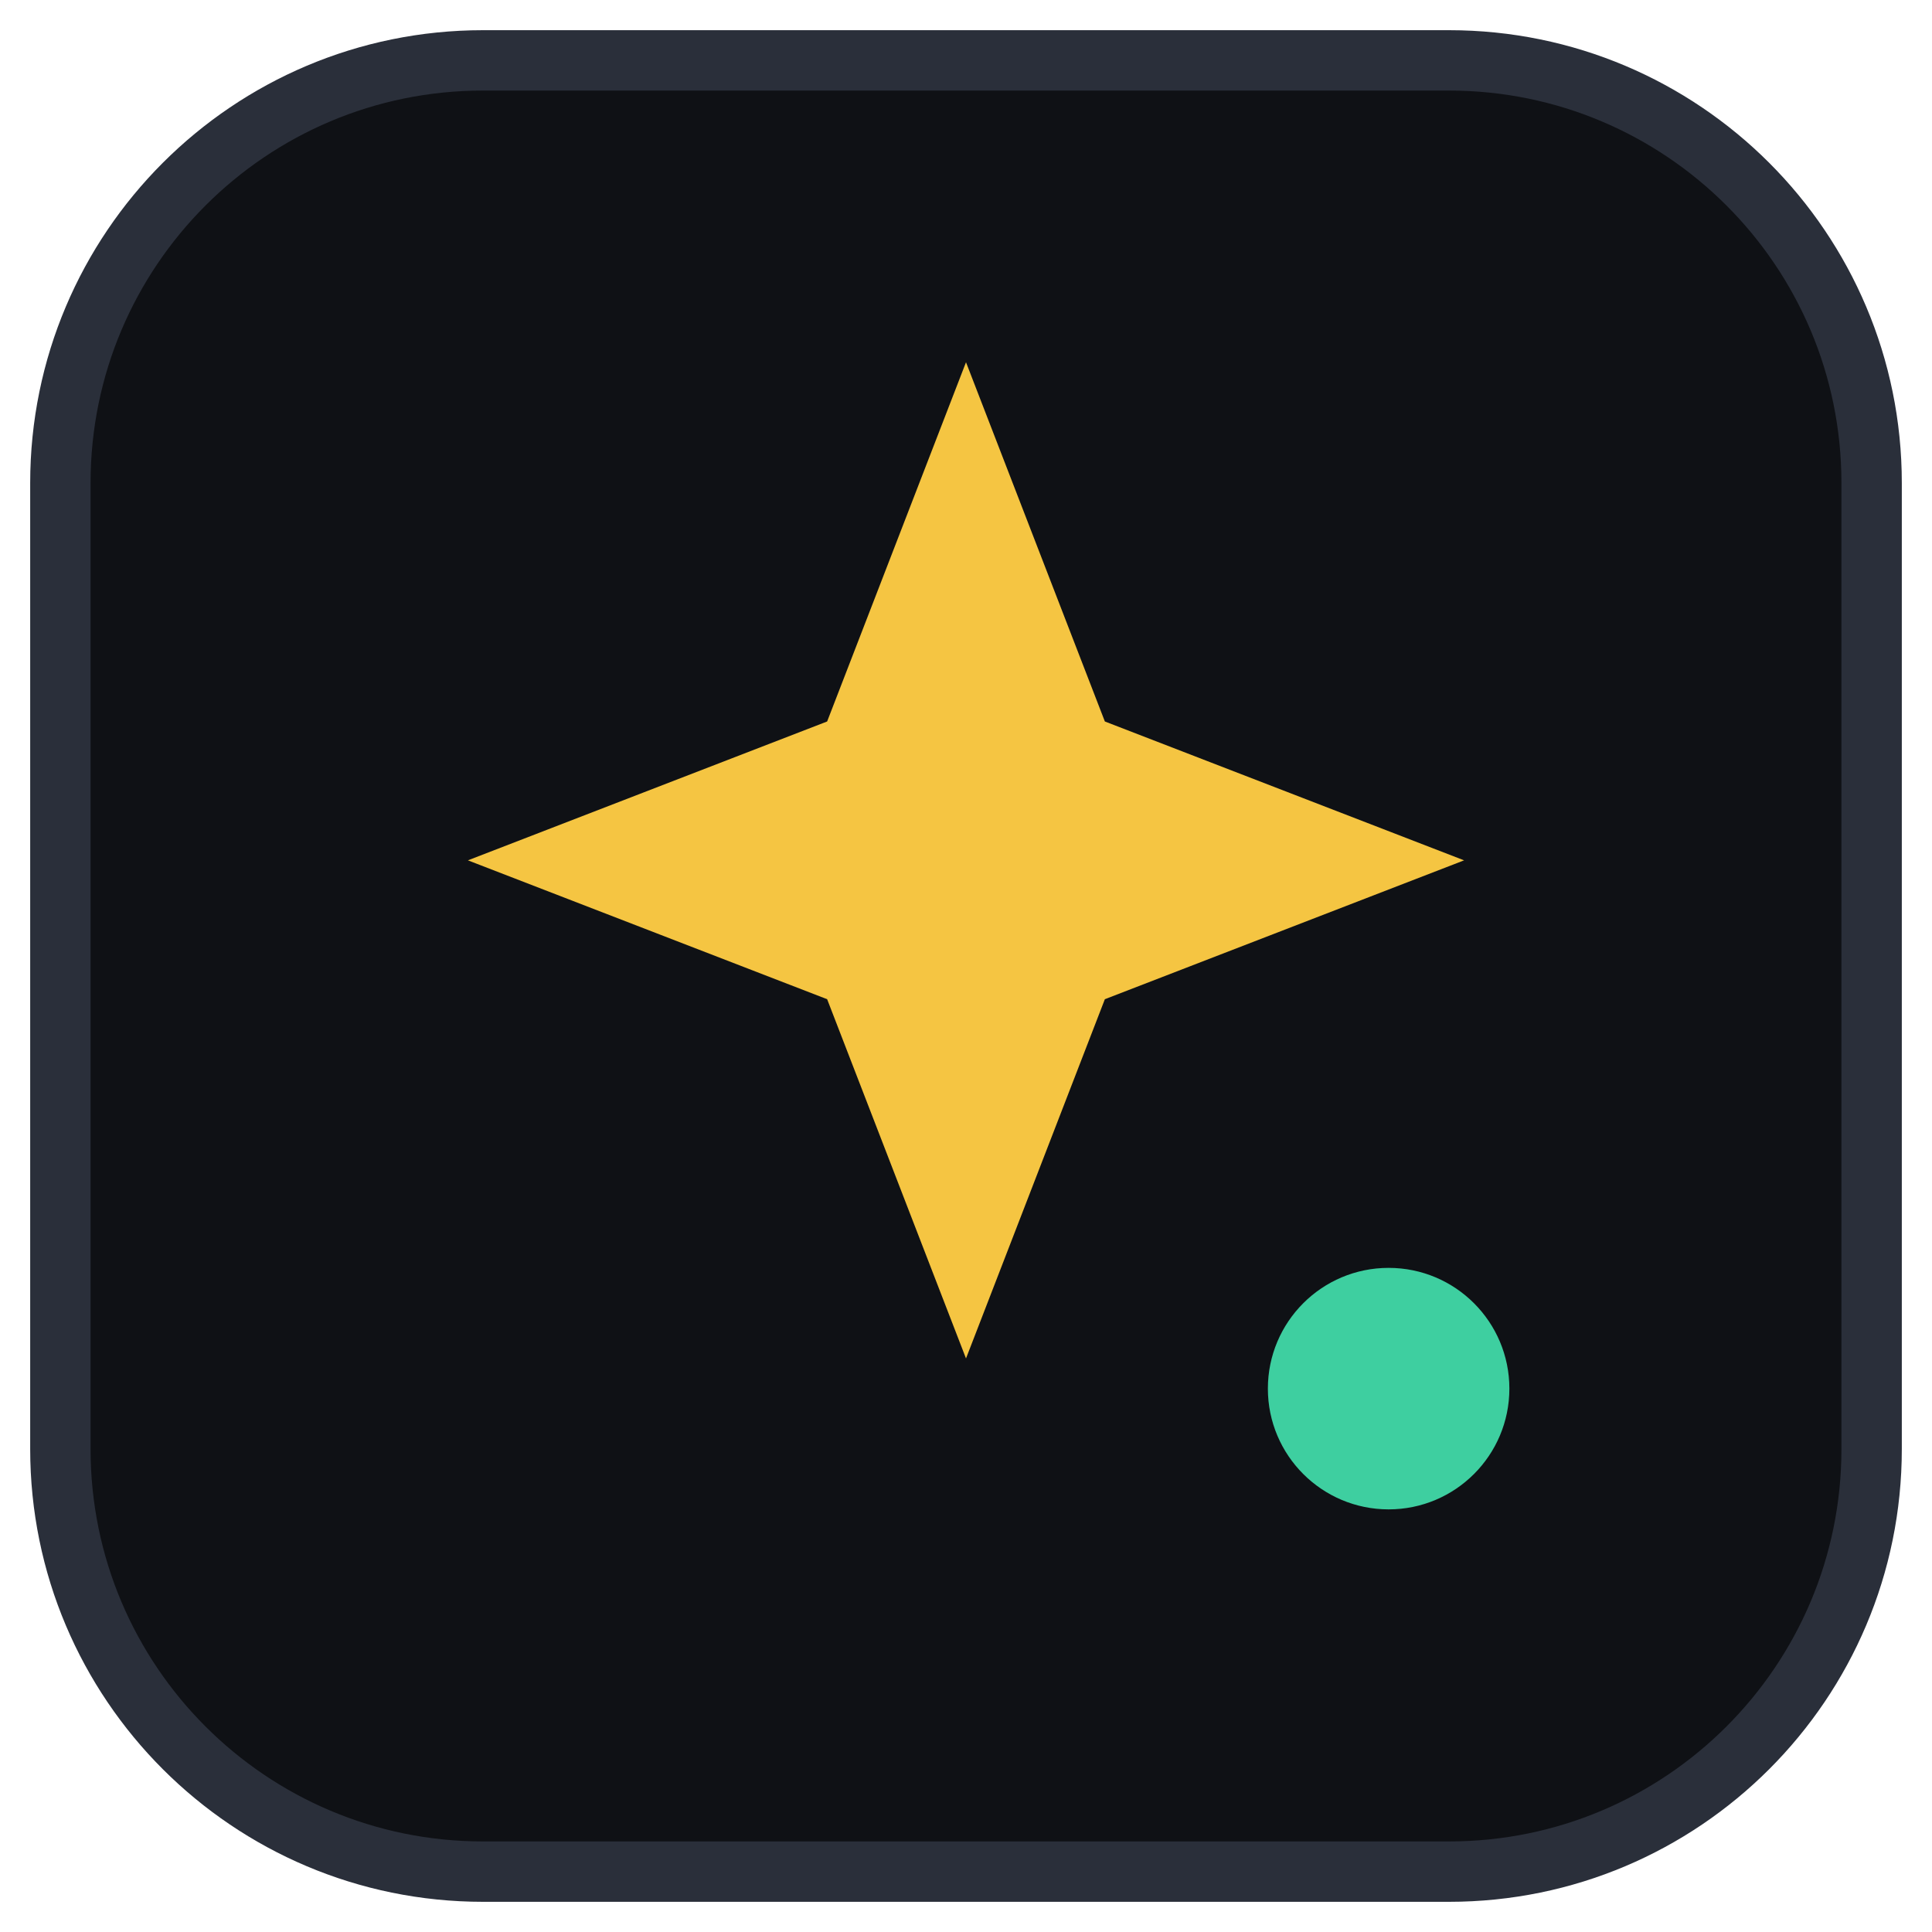
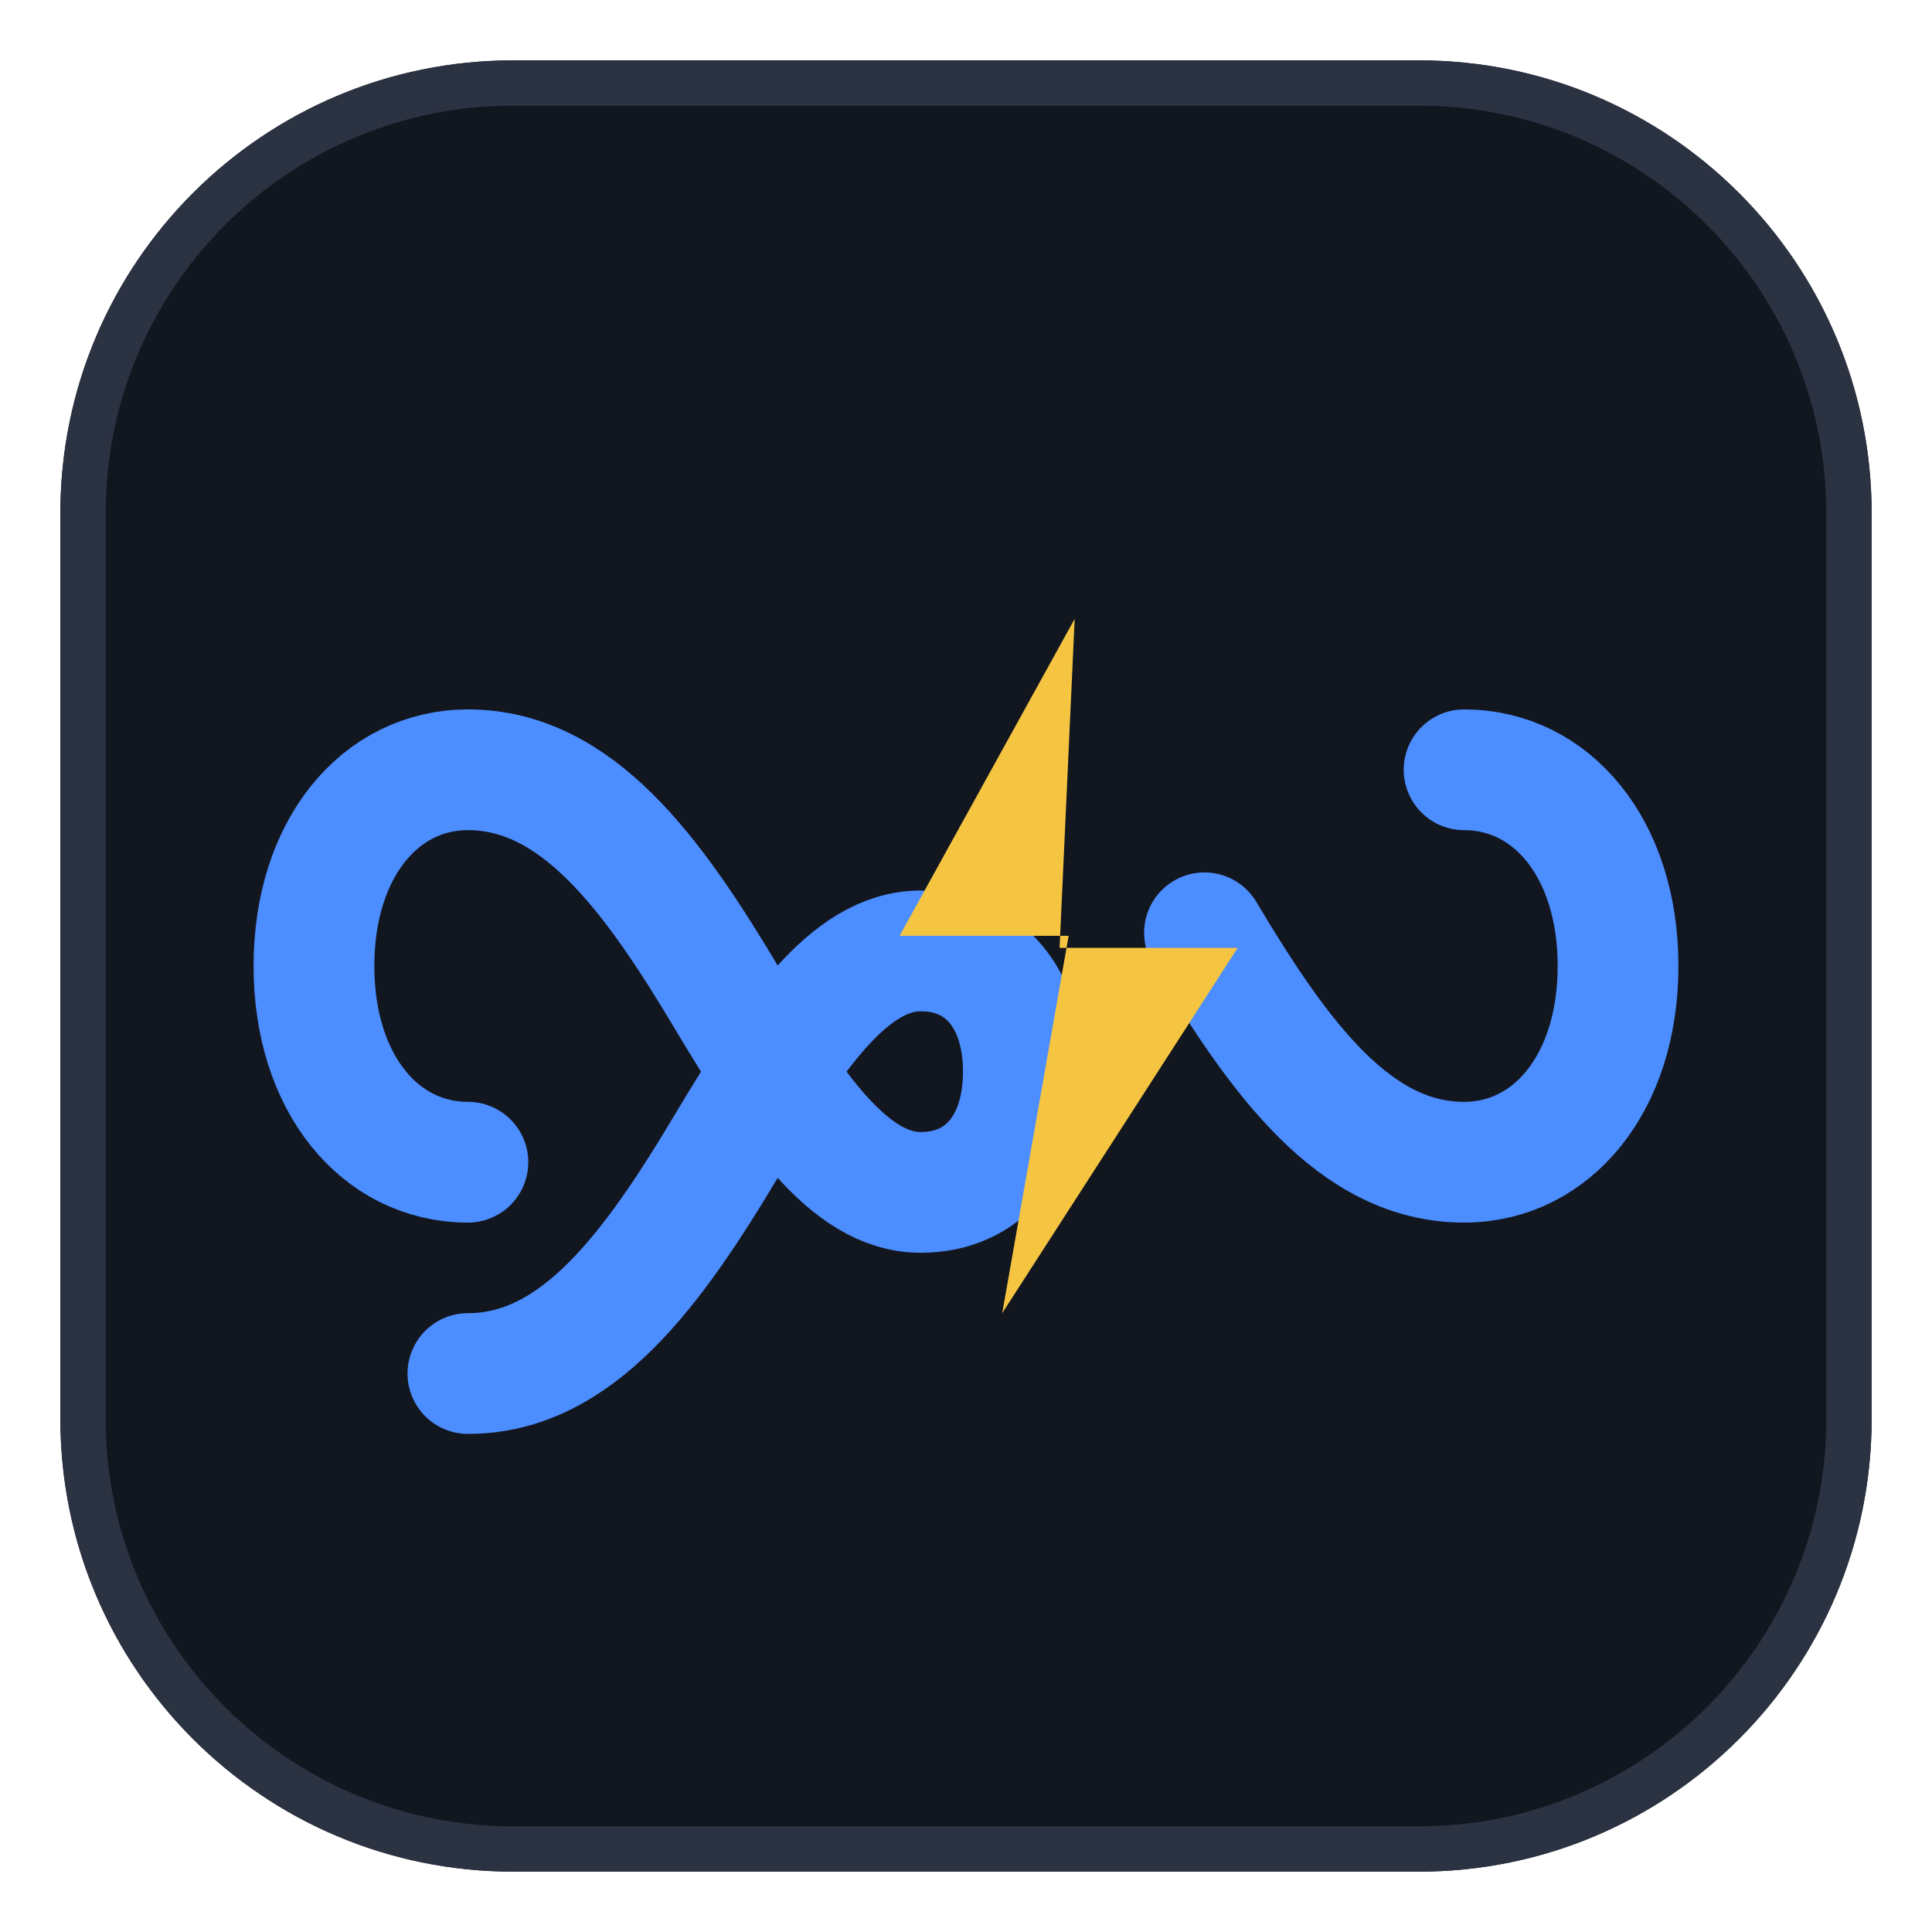
<svg xmlns="http://www.w3.org/2000/svg" viewBox="0 0 64 64" width="64" height="64" fill="none">
-   <rect x="2" y="2" width="60" height="60" rx="14" fill="#0F1115" />
-   <rect x="2" y="2" width="60" height="60" rx="14" stroke="#2A2F3A" stroke-width="2" />
-   <path d="M32 12l4.6 11.9L48.5 28.5 36.6 33.1 32 45 27.4 33.1 15.5 28.5l11.9-4.6z" fill="#F5C542" />
-   <circle cx="46" cy="46" r="4" fill="#3ECFA0" />
+   <rect x="2" y="2" width="60" height="60" rx="15" fill="#12161F" />
+   <rect x="2.75" y="2.75" width="58.5" height="58.5" rx="14.25" stroke="#2B3242" stroke-width="1.5" />
+   <path d="M15.5 38.5c-2.9 0-5.1-2.6-5.1-6.5s2.2-6.5 5.1-6.5c3.6 0 6.1 3.4 8.6 7.6 2.1 3.5 4 6.4 6.4 6.4 2.1 0 3.4-1.6 3.4-4s-1.3-4-3.4-4c-2.4 0-4.3 2.9-6.4 6.4-2.5 4.2-5 7.6-8.6 7.6" stroke="#4C8DFF" stroke-width="4" stroke-linecap="round" stroke-linejoin="round" fill="none" />
+   <path d="M48.5 25.5c2.9 0 5.1 2.6 5.1 6.5s-2.2 6.5-5.1 6.5c-3.6 0-6.1-3.4-8.6-7.6" stroke="#4C8DFF" stroke-width="4" stroke-linecap="round" stroke-linejoin="round" fill="none" />
+   <path d="M35.6 20.5 29.8 31h5.6l-2.2 12.5L41 31.4h-5.9z" fill="#F5C542" />
</svg>
